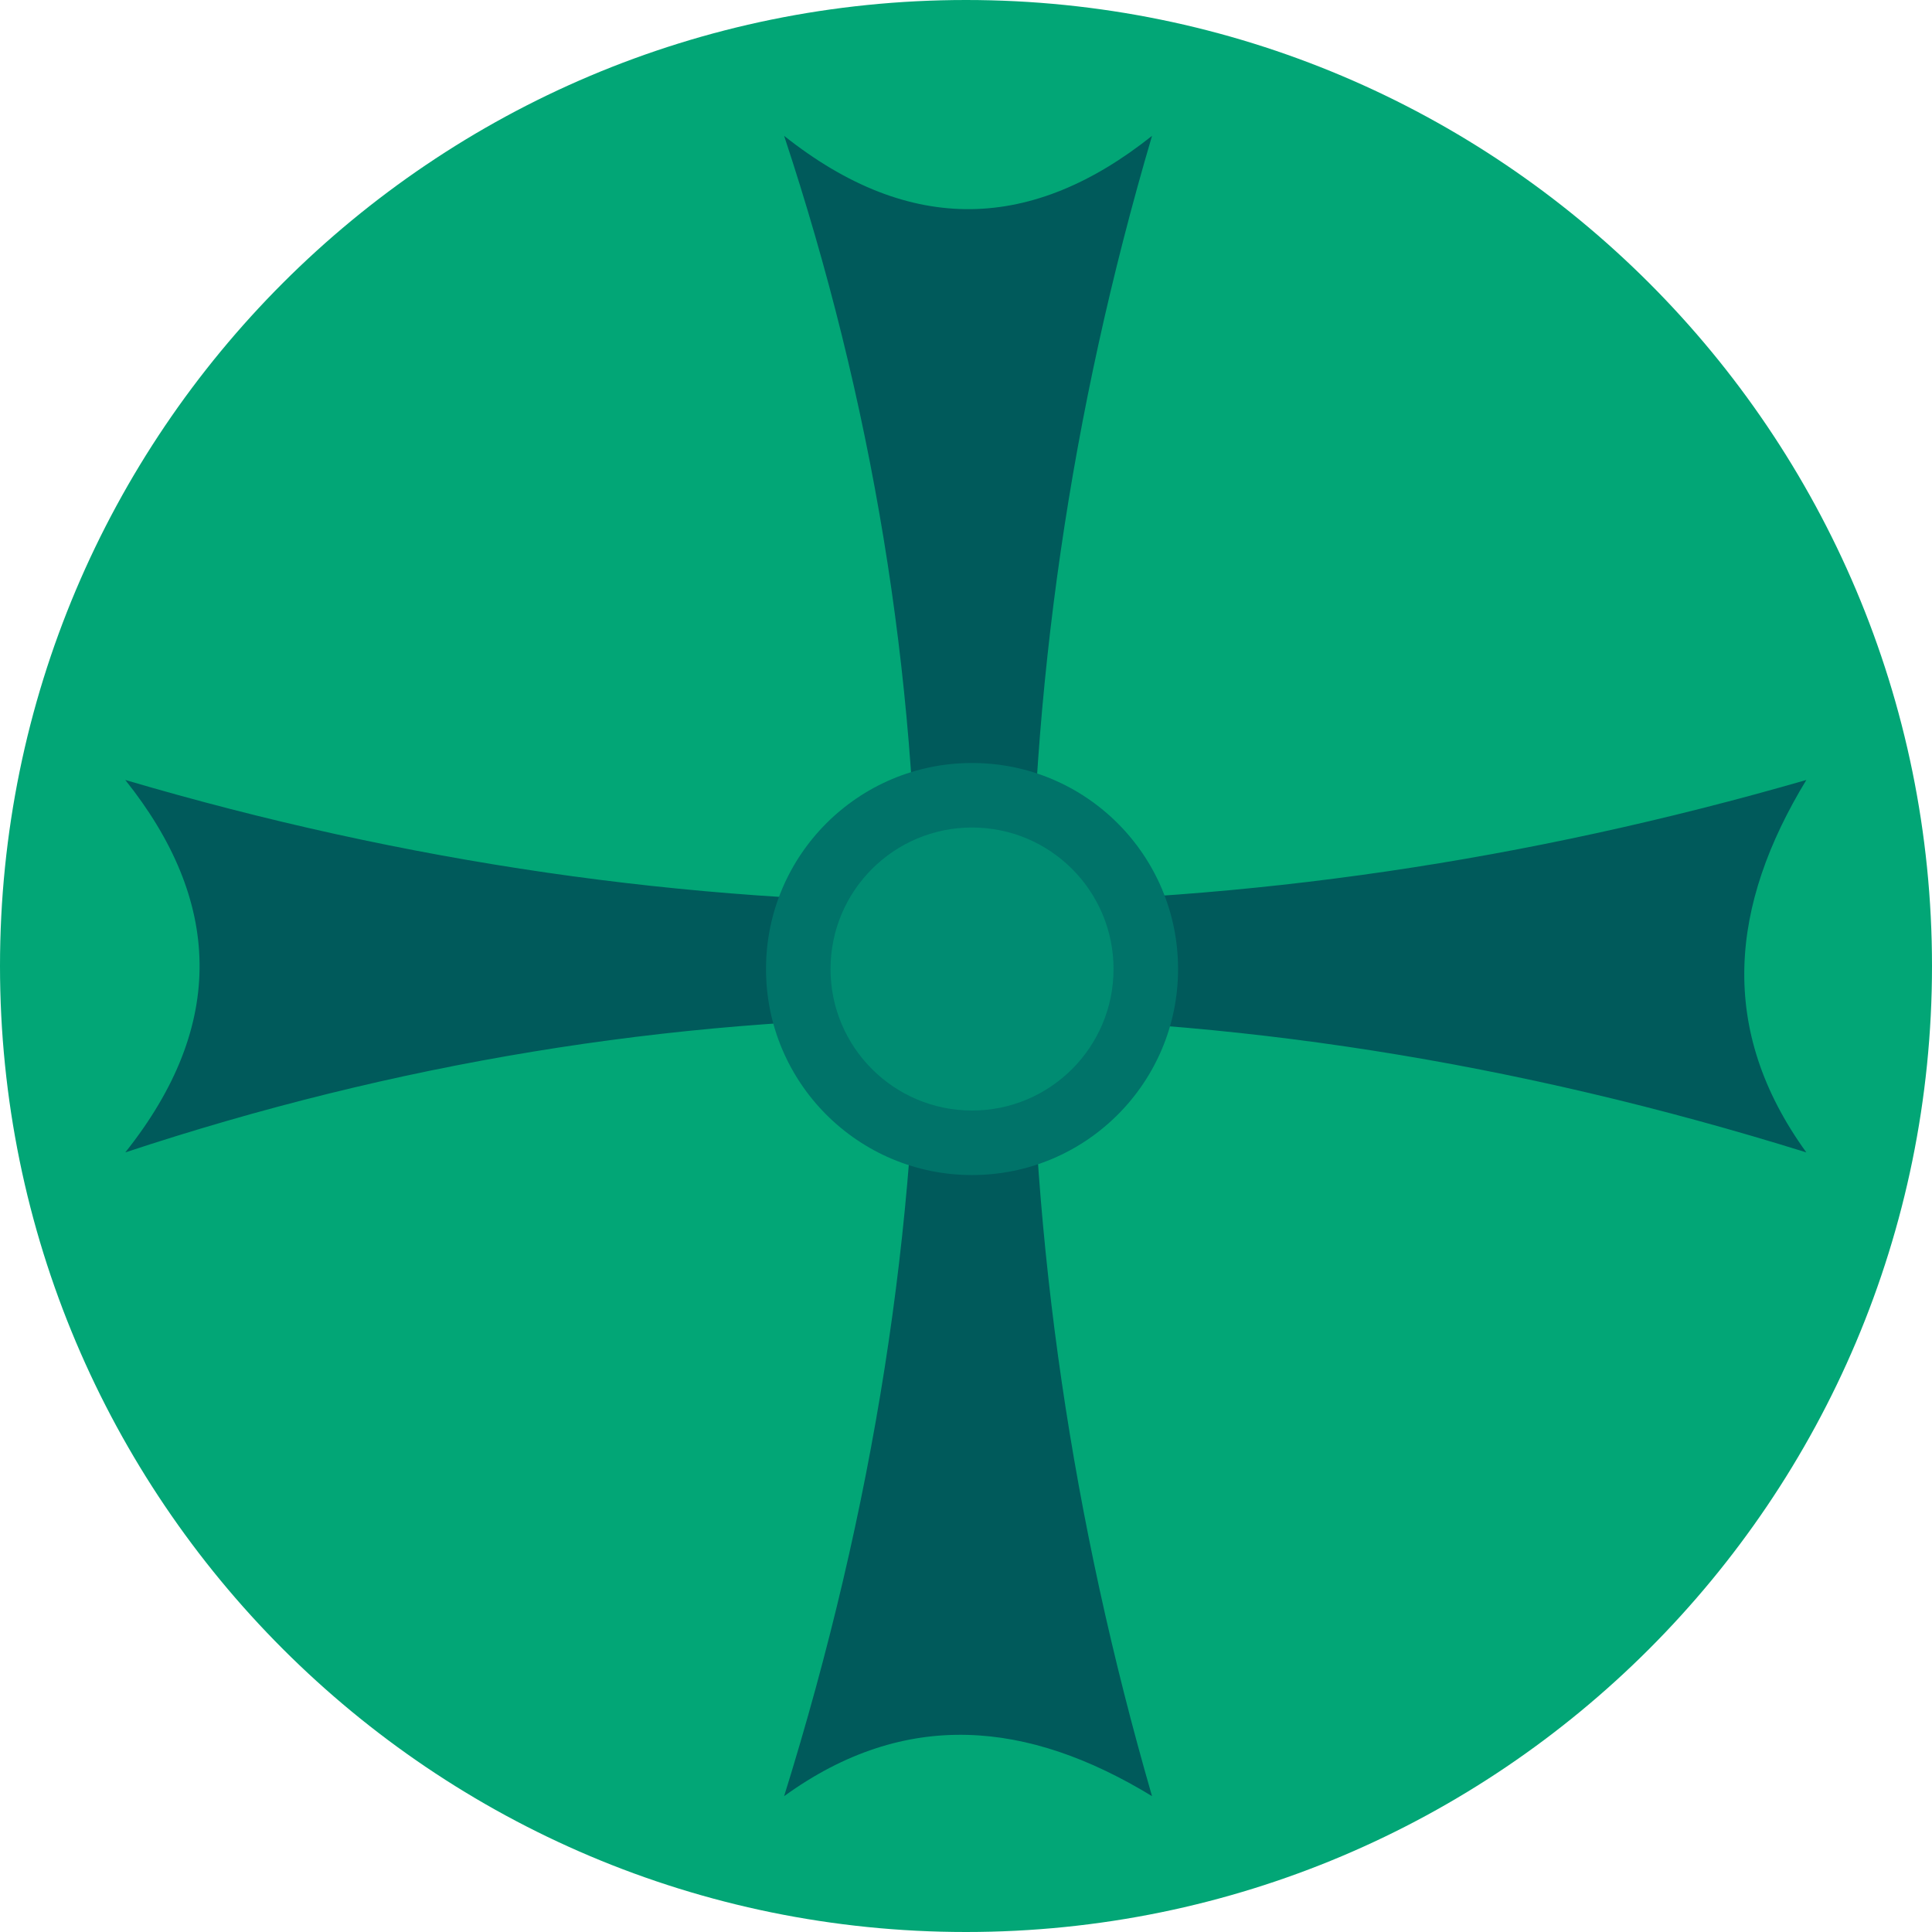
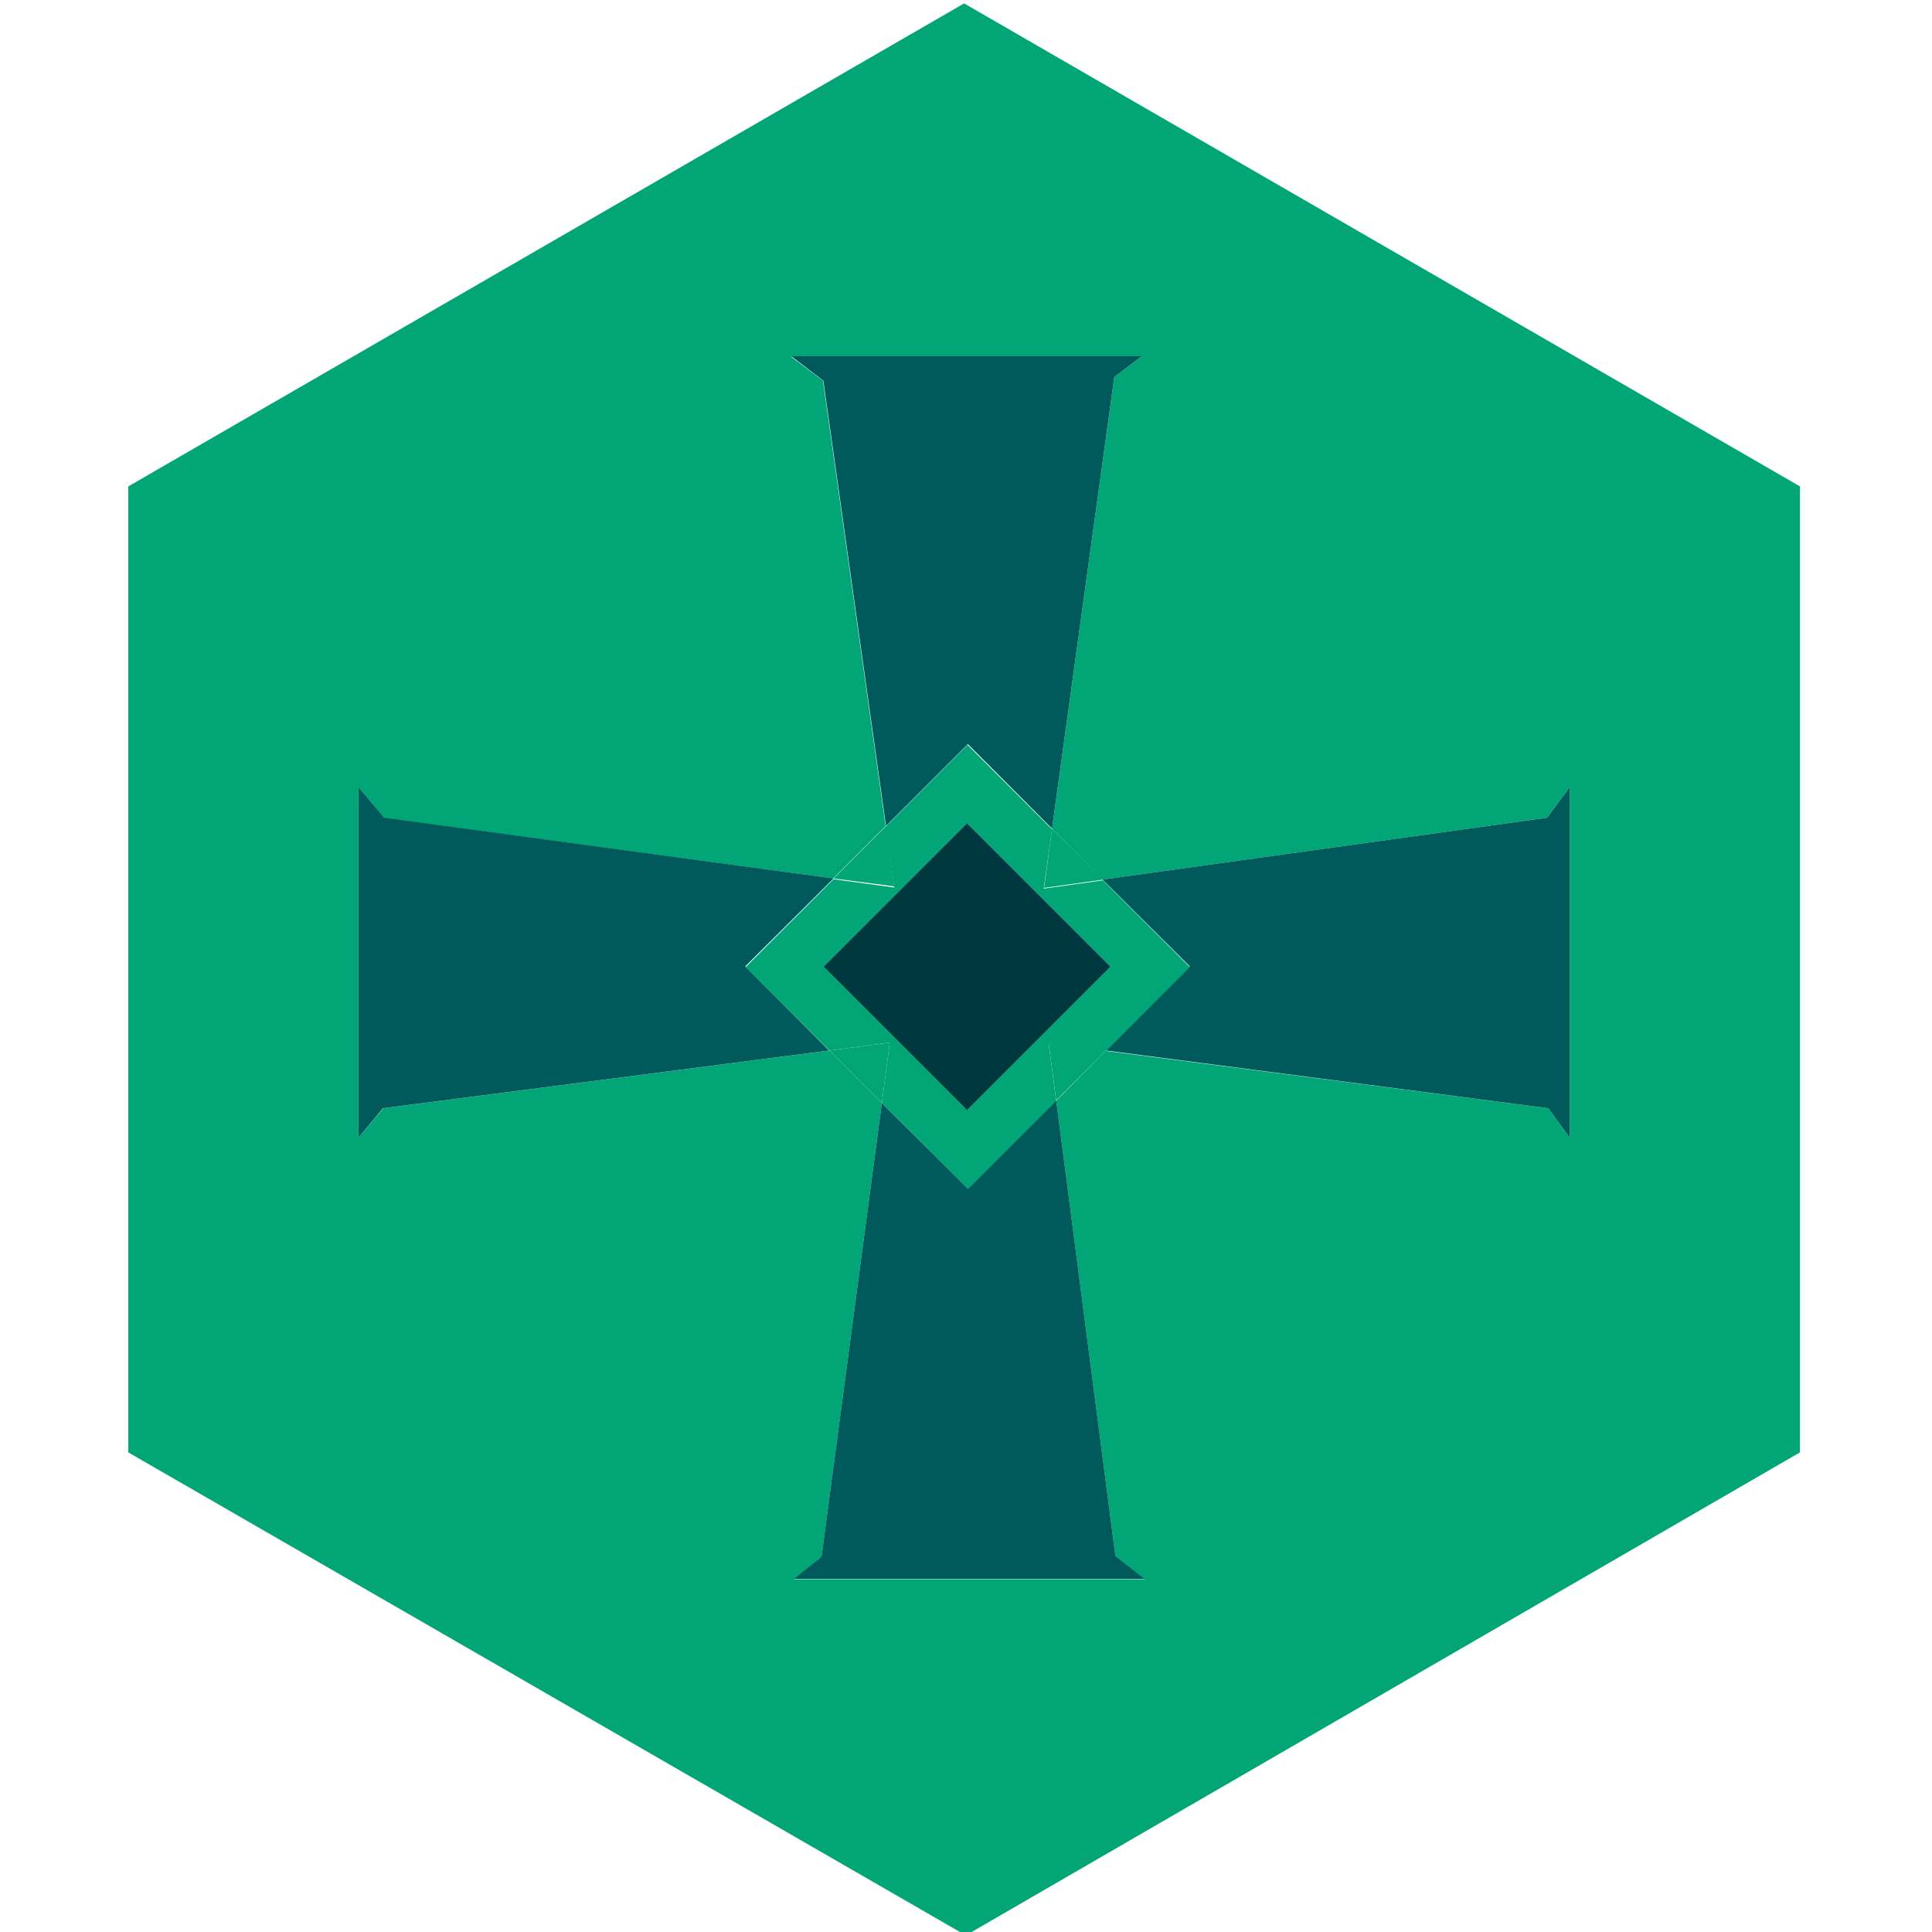
- <svg xmlns="http://www.w3.org/2000/svg" version="1.1" x="0px" y="0px" viewBox="0 0 512 512" enable-background="new 0 0 512 512" xml:space="preserve">
-   <g id="Color">
+ <svg xmlns="http://www.w3.org/2000/svg" version="1.0" x="0px" y="0px" viewBox="0 0 512 512" enable-background="new 0 0 512 512" xml:space="preserve">
+   <g id="Piece_x5F_1">
+ </g>
+   <g id="Layer_4">
    <g>
-       <circle fill="#02A676" cx="256" cy="256" r="256" />
-       <path fill="#005A5B" d="M478.7,305.4c-154.7-48.2-303-47.2-445.5,0c27.1-34,25.4-66.9,0-98.7c148.9,43.9,297.3,42.8,445.5,0    C458.5,239.9,455.1,272.8,478.7,305.4z" />
-       <path fill="#005A5B" d="M207.8,476c47.6-152.8,46.6-299.3,0-440c33.6,26.7,66,25.1,97.5,0c-43.3,147-42.3,293.7,0,440    C272.5,456,240,452.7,207.8,476z" />
-       <circle fill="#007369" cx="257.6" cy="256.8" r="54.6" />
-       <circle fill="#008C72" cx="257.6" cy="256.8" r="37.5" />
+       <path fill="#02A676" d="M477,384.9v-256L255.5,0.9L34,128.9v256l221.1,127.5h1.7L477,384.9z M95,301.5v-7v-78.6v-7.3l6.8,8.2    l119,16l13.9-13.9l-16.6-118l-8.5-6.4h92.9l-7.2,5.4l-16.5,119.7l13.5,13.5L410,216.7l6-8.1v7.3v78.6v7l-5.7-7.8l-117.3-15.2    l-13.1,13.2l15.7,120.8l7.7,6h-92.9l7.3-5.8l16-120.4l-13.9-13.9l-118.2,15.3L95,301.5z" />
+       <polygon fill="#005A5B" points="278.8,219.6 295.3,99.9 302.6,94.4 209.7,94.4 218.2,100.9 234.8,218.9 256.5,197.2   " />
+       <polygon fill="#005A5B" points="233.7,292.3 217.7,412.6 210.4,418.4 303.3,418.4 295.6,412.4 279.9,291.6 256.5,315   " />
+       <polygon fill="#005A5B" points="197.5,256.1 220.9,232.8 101.8,216.7 95,208.6 95,215.9 95,294.5 95,301.5 101.5,293.7     219.7,278.4   " />
+       <polygon fill="#005A5B" points="293.1,278.4 410.3,293.7 416,301.5 416,294.5 416,215.9 416,208.6 410,216.7 292.2,233.1     315.3,256.1   " />
+       <polygon fill="#02A676" points="279.9,291.6 293.1,278.4 277.9,276.5   " />
+       <polygon fill="#02A676" points="219.8,278.4 233.7,292.3 235.8,276.3   " />
+       <polygon fill="#02A676" points="234.8,218.9 220.9,232.8 237,234.9   " />
+       <polygon fill="#02A676" points="292.4,233.1 278.8,219.6 276.7,235.3   " />
+       <path fill="#02A676" d="M219.8,278.4l16-2.1l-2.1,16l22.8,22.8l23.4-23.4l-2-15.1l15.1,2l22.3-22.3l-23-23l-15.7,2.2l2.2-15.7    l-22.4-22.4l-21.7,21.7l2.3,16.1l-16.1-2.2l-23.3,23.3L219.8,278.4z M256.3,218.3l37.9,37.9l-37.9,37.9l-37.9-37.9L256.3,218.3z" />
+       <rect x="229.5" y="229.4" transform="matrix(-0.7071 0.7071 -0.7071 -0.7071 618.738 256.1226)" fill="#003840" width="53.7" height="53.7" />
    </g>
  </g>
-   <g id="BW" display="none">
-     <g display="inline">
-       <path d="M200,0c21.3,64.4,34.4,129.8,39.1,196.3c5.9-1.8,12.3-2.8,18.8-2.8c7.1,0,13.8,1.2,20.2,3.3c4.3-65.5,16-131.1,35.4-196.7    C276.8,29.2,239.1,31.1,200,0z" />
-       <path d="M-3.2,198.6c29.5,37.1,31.5,75.3,0,114.9c65.5-21.7,132.1-34.9,199.8-39.6c-1.5-5.4-2.3-11-2.3-16.9    c0-7.9,1.4-15.4,4.1-22.4C131.3,230.3,64.1,218.4-3.2,198.6z" />
-       <path d="M515.2,198.6c-65.9,19.1-131.9,31-198,35.6c2.7,7.1,4.2,14.7,4.2,22.8c0,6.1-0.9,12.1-2.5,17.7    c64.4,5.3,129.9,18.1,196.3,38.8C487.7,275.6,491.6,237.2,515.2,198.6z" />
-       <path d="M257.9,320.4c-6.8,0-13.4-1.1-19.5-3.1c-5.2,63.9-17.9,128.8-38.4,194.6c37.4-27.1,75.3-23.3,113.5,0    c-18.8-64.9-30.5-129.9-35.2-194.9C271.9,319.2,265,320.4,257.9,320.4z" />
-       <circle cx="257.9" cy="256.9" r="43.7" />
-     </g>
-   </g>
+   <g id="Layer_5" display="none">
+ </g>
+   <g id="Layer_7">
+ </g>
+   <g id="Grid" display="none">
+ </g>
+   <g id="Lines" display="none">
+ </g>
+   <g id="Layer_6">
+ </g>
</svg>
